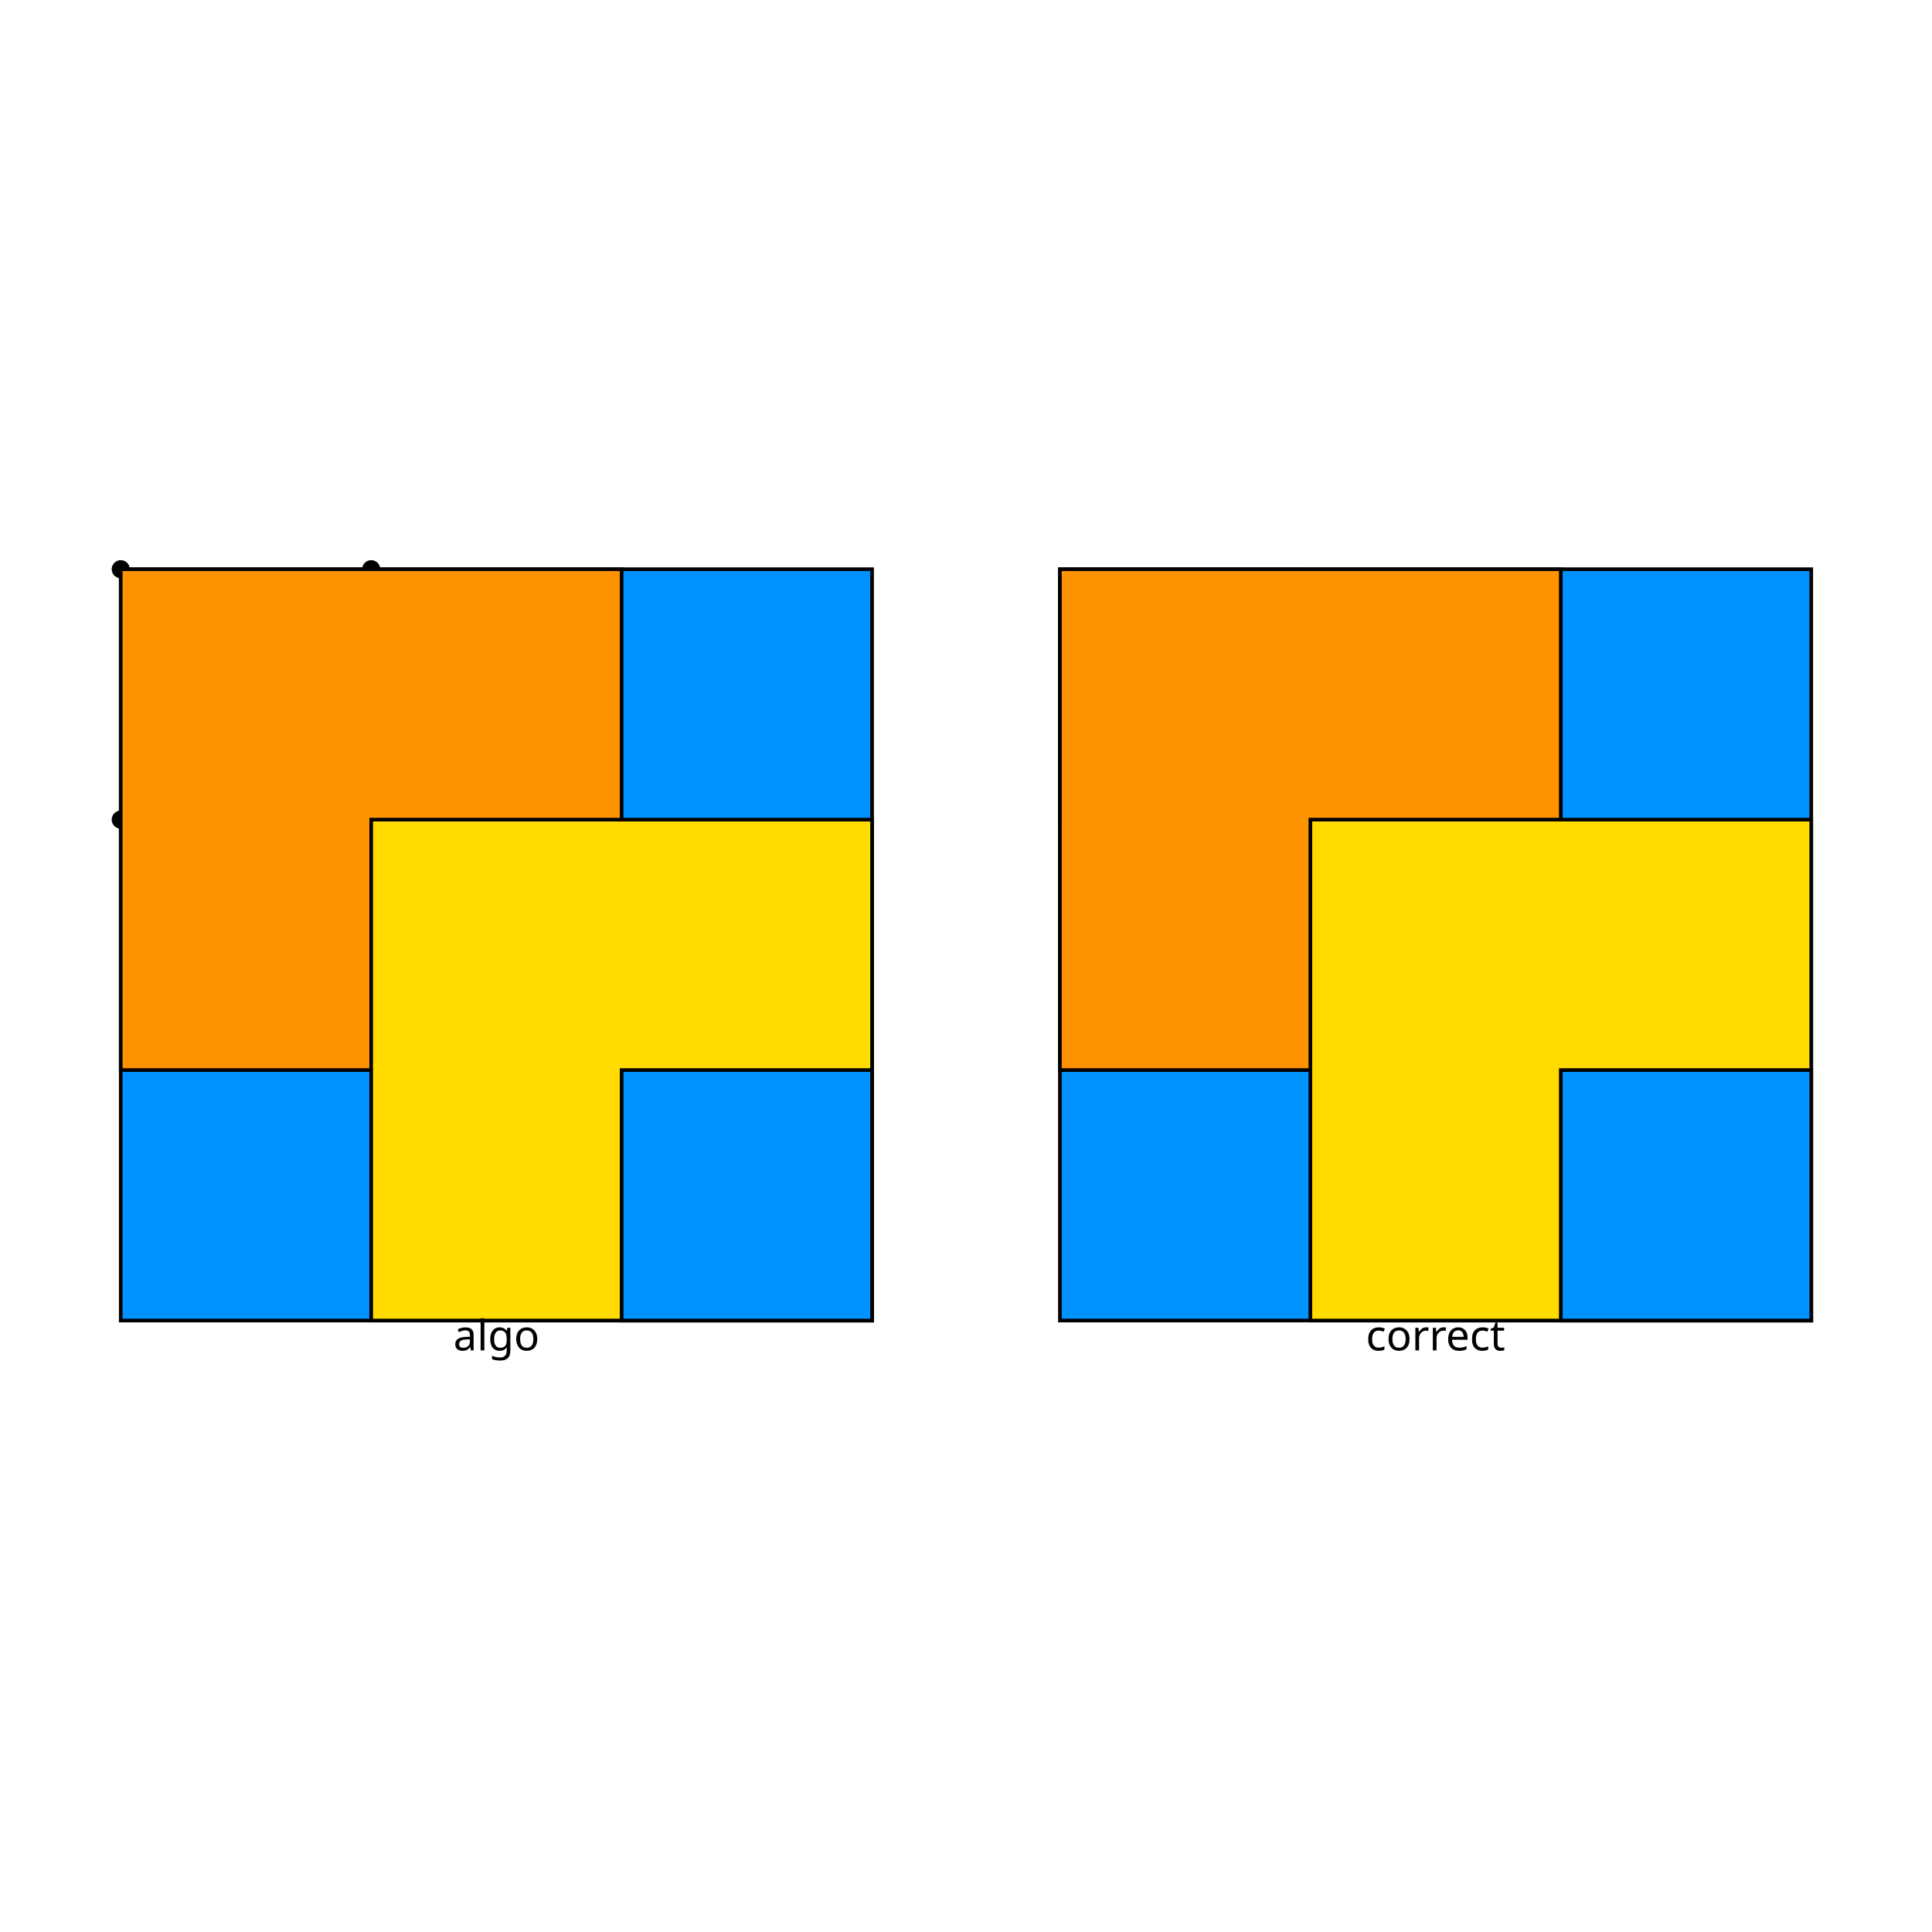
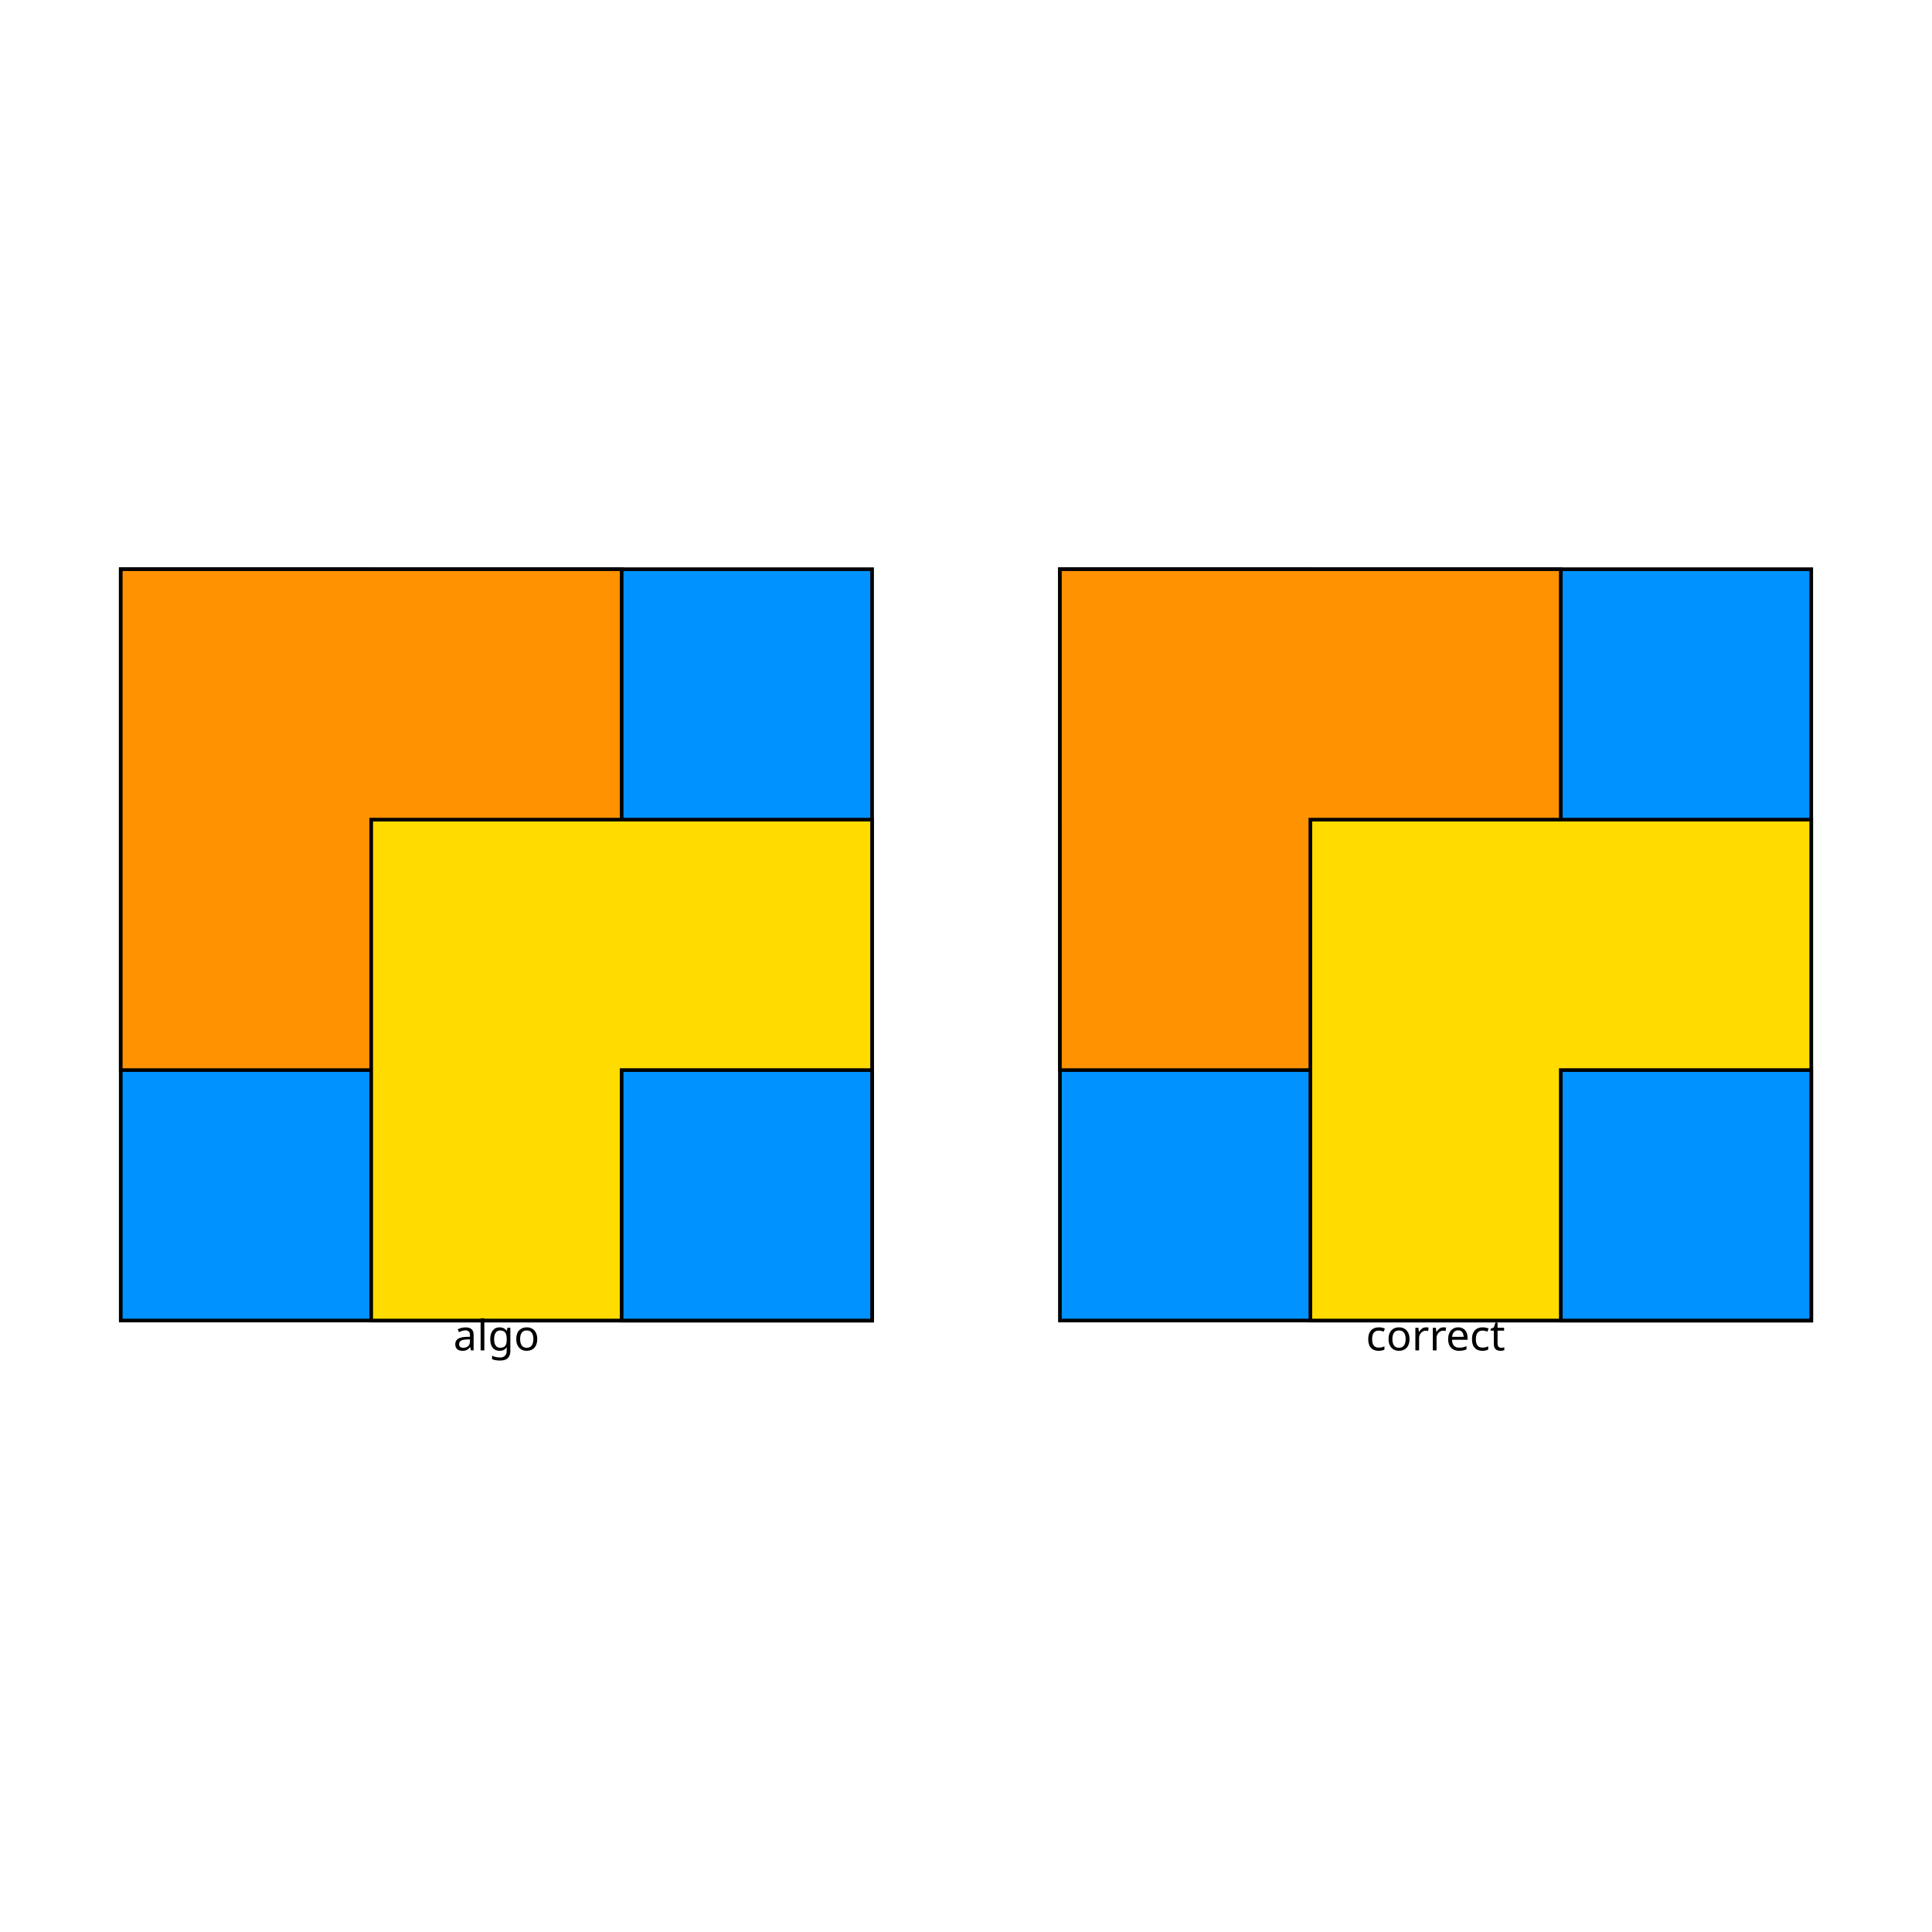
<svg xmlns="http://www.w3.org/2000/svg" width="640" height="640" viewBox="0 0 640 640">
  <rect width="100%" height="100%" fill="white" />
  <g>
-     <circle data-type="point" data-label="" data-x="0" data-y="0" cx="40" cy="188.556" r="3" fill="black" />
+     <polyline data-points="0,0 100,0" data-type="line" data-label="" points="40,188.556 122.963,188.556" fill="none" stroke="black" stroke-width="1" />
  </g>
  <g>
-     <circle data-type="point" data-label="" data-x="100" data-y="0" cx="122.963" cy="188.556" r="3" fill="black" />
+     <polyline data-points="100,0 100,100" data-type="line" data-label="" points="122.963,188.556 122.963,271.519" fill="none" stroke="black" stroke-width="1" />
  </g>
  <g>
-     <circle data-type="point" data-label="" data-x="100" data-y="100" cx="122.963" cy="271.519" r="3" fill="black" />
+     <polyline data-points="100,100 100,0" data-type="line" data-label="" points="122.963,271.519 122.963,188.556" fill="none" stroke="black" stroke-width="1" />
  </g>
  <g>
-     <circle data-type="point" data-label="" data-x="0" data-y="100" cx="40" cy="271.519" r="3" fill="black" />
+     <polyline data-points="0,100 0,0" data-type="line" data-label="" points="40,271.519 40,188.556" fill="none" stroke="black" stroke-width="1" />
  </g>
  <g>
    <polyline data-points="375,0 475,0" data-type="line" data-label="" points="351.111,188.556 434.074,188.556" fill="none" stroke="black" stroke-width="1" />
  </g>
  <g>
    <polyline data-points="475,0 475,100" data-type="line" data-label="" points="434.074,188.556 434.074,271.519" fill="none" stroke="black" stroke-width="1" />
  </g>
  <g>
    <polyline data-points="475,100 375,100" data-type="line" data-label="" points="434.074,271.519 351.111,271.519" fill="none" stroke="black" stroke-width="1" />
  </g>
  <g>
    <polyline data-points="375,100 375,0" data-type="line" data-label="" points="351.111,271.519 351.111,188.556" fill="none" stroke="black" stroke-width="1" />
  </g>
  <g>
    <rect data-type="rect" data-label="background" data-x="150" data-y="150" x="40" y="188.556" width="248.889" height="248.889" fill="hsl(205.714deg, 100%, 50%)" stroke="black" stroke-width="1.205" />
  </g>
  <g>
    <rect data-type="rect" data-label="overlay1" data-x="100" data-y="100" x="40" y="188.556" width="165.926" height="165.926" fill="hsl(34.286deg, 100%, 50%)" stroke="black" stroke-width="1.205" />
  </g>
  <g>
    <rect data-type="rect" data-label="overlay2" data-x="200" data-y="200" x="122.963" y="271.519" width="165.926" height="165.926" fill="hsl(51.429deg, 100%, 50%)" stroke="black" stroke-width="1.205" />
  </g>
  <g>
    <rect data-type="rect" data-label="corner" data-x="250" data-y="250" x="205.926" y="354.481" width="82.963" height="82.963" fill="hsl(205.714deg, 100%, 50%)" stroke="black" stroke-width="1.205" />
  </g>
  <g>
    <rect data-type="rect" data-label="background" data-x="525" data-y="150" x="351.111" y="188.556" width="248.889" height="248.889" fill="hsl(205.714deg, 100%, 50%)" stroke="black" stroke-width="1.205" />
  </g>
  <g>
    <rect data-type="rect" data-label="overlay1" data-x="475" data-y="100" x="351.111" y="188.556" width="165.926" height="165.926" fill="hsl(34.286deg, 100%, 50%)" stroke="black" stroke-width="1.205" />
  </g>
  <g>
    <rect data-type="rect" data-label="overlay2" data-x="575" data-y="200" x="434.074" y="271.519" width="165.926" height="165.926" fill="hsl(51.429deg, 100%, 50%)" stroke="black" stroke-width="1.205" />
  </g>
  <g>
    <rect data-type="rect" data-label="corner" data-x="625" data-y="250" x="517.037" y="354.481" width="82.963" height="82.963" fill="hsl(205.714deg, 100%, 50%)" stroke="black" stroke-width="1.205" />
  </g>
  <text data-type="text" data-label="algo" data-x="150" data-y="316.875" x="164.444" y="451.444" fill="black" font-size="14" font-family="sans-serif" text-anchor="middle" dominant-baseline="text-after-edge">algo</text>
  <text data-type="text" data-label="correct" data-x="525" data-y="316.875" x="475.556" y="451.444" fill="black" font-size="14" font-family="sans-serif" text-anchor="middle" dominant-baseline="text-after-edge">correct</text>
  <g id="crosshair" style="display: none">
    <line id="crosshair-h" y1="0" y2="640" stroke="#666" stroke-width="0.5" />
    <line id="crosshair-v" x1="0" x2="640" stroke="#666" stroke-width="0.5" />
    <text id="coordinates" font-family="monospace" font-size="12" fill="#666" />
  </g>
</svg>
